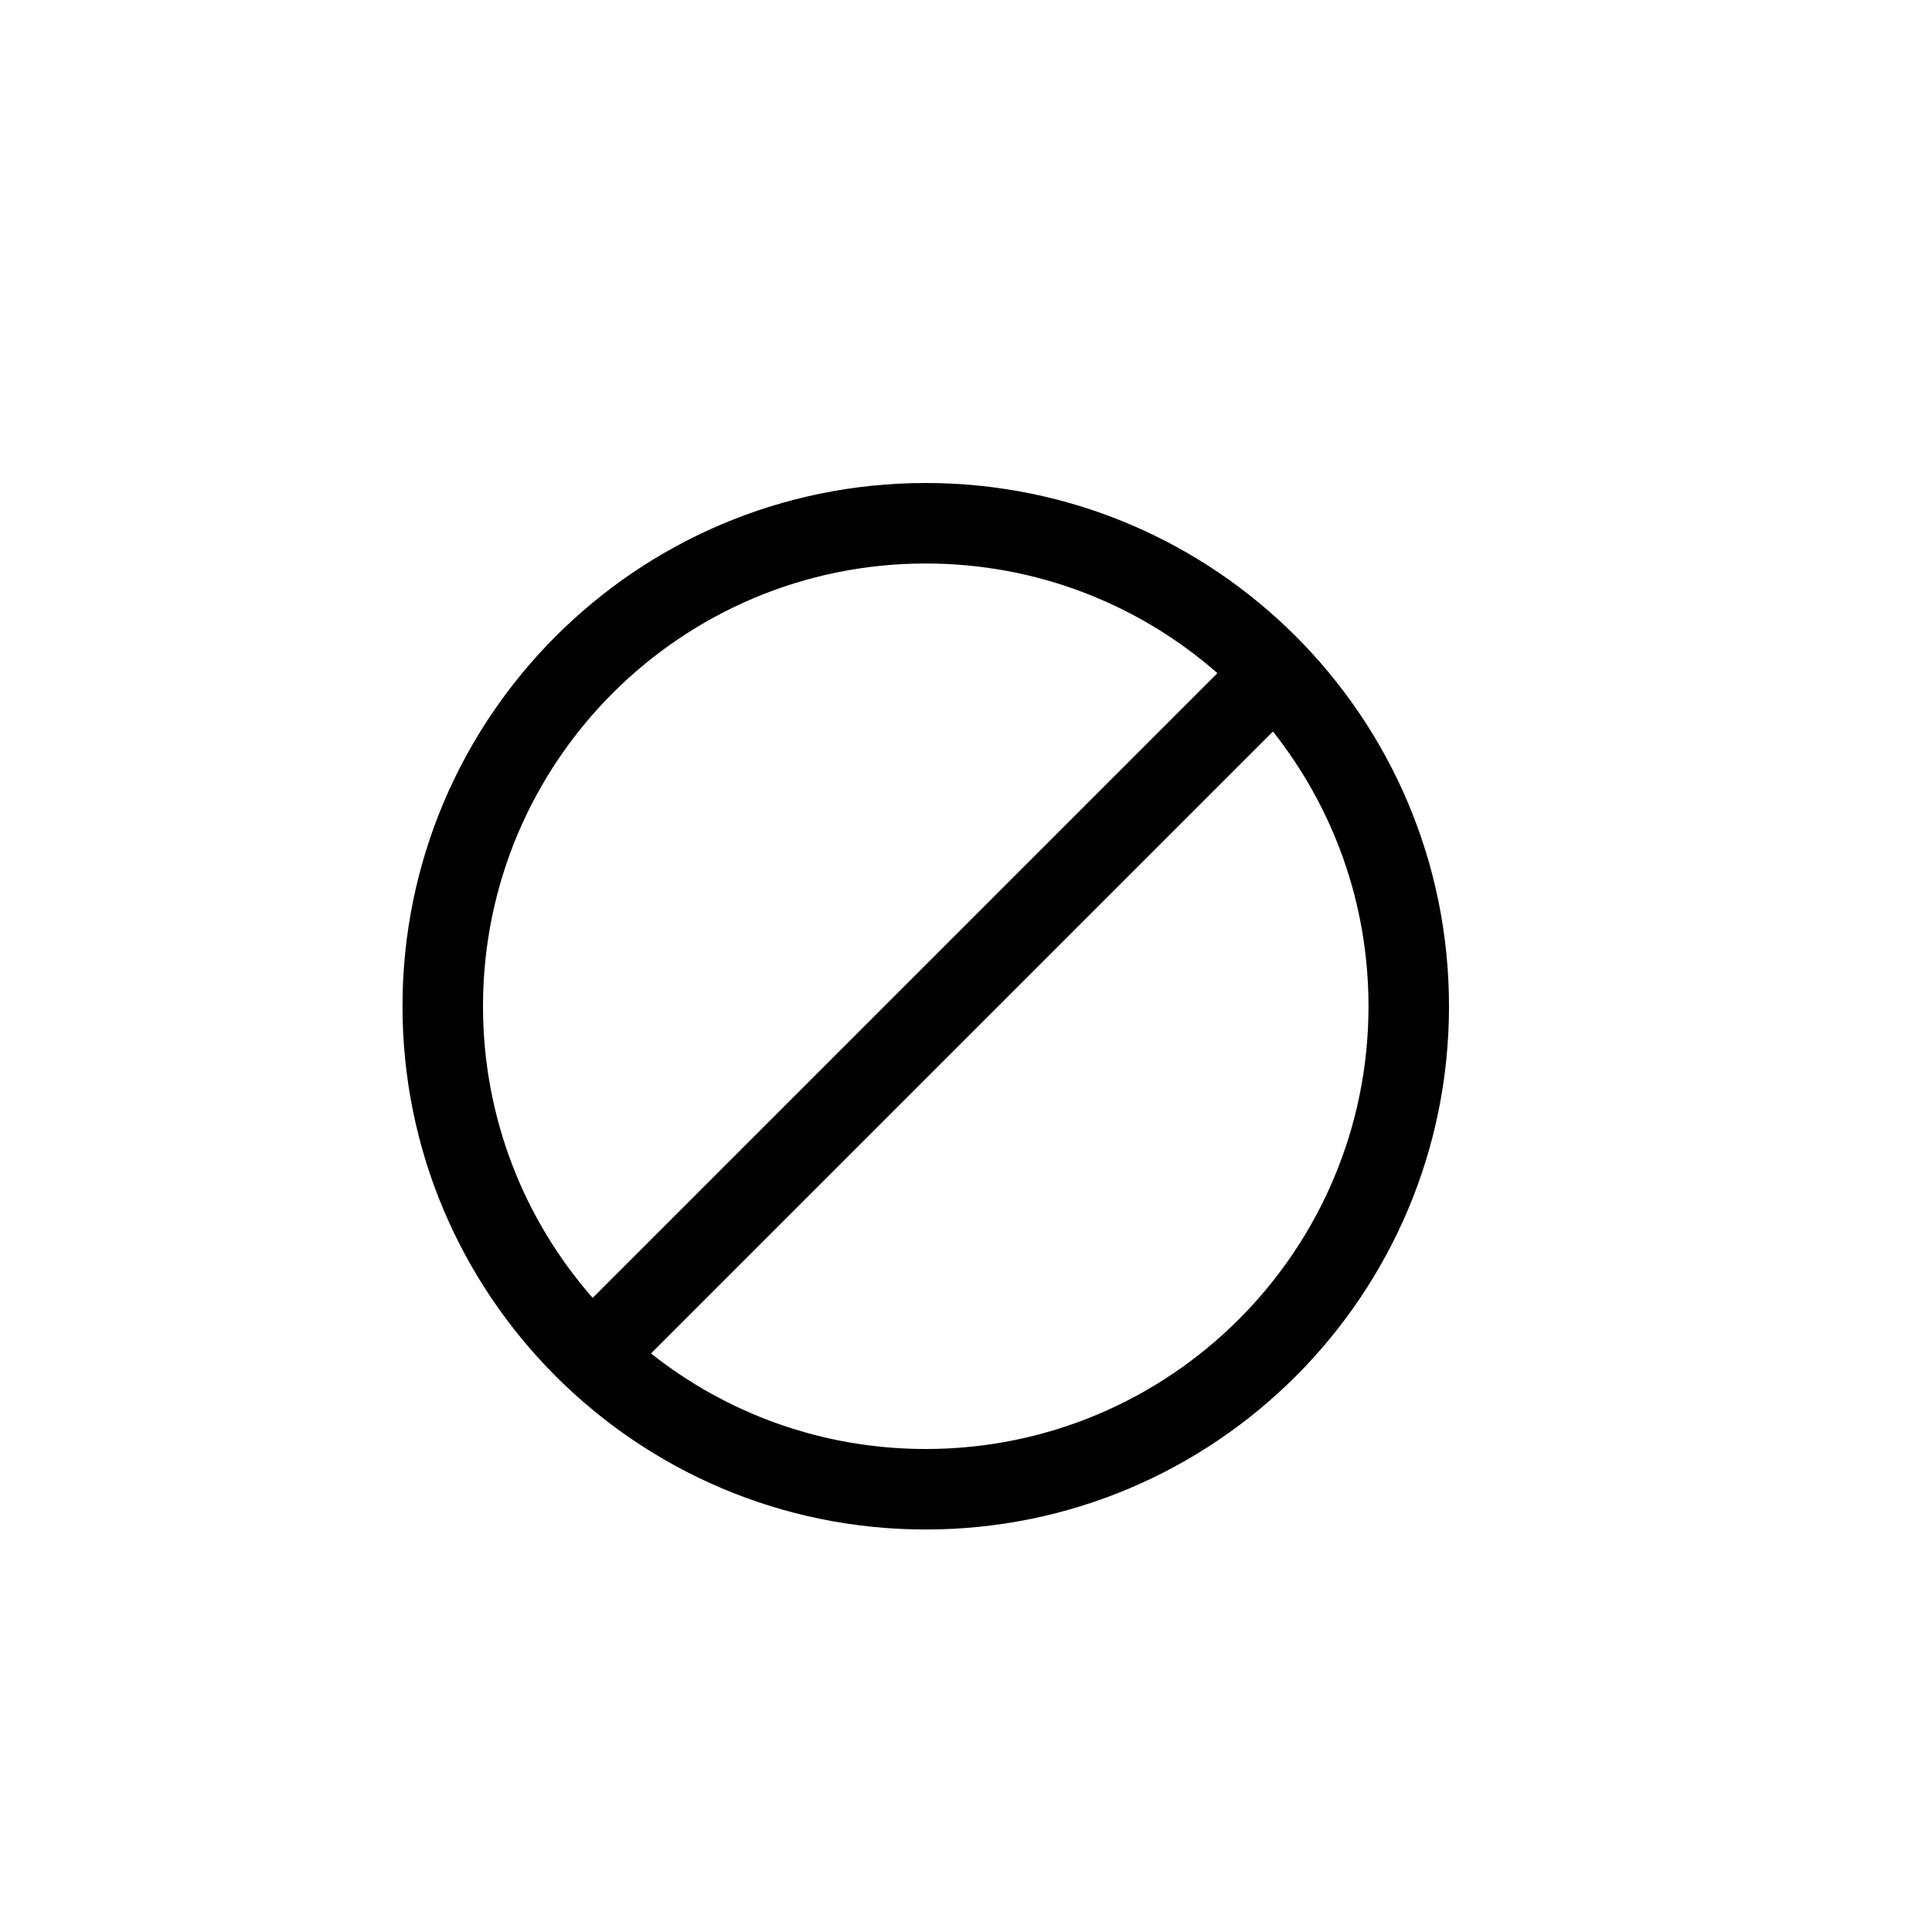
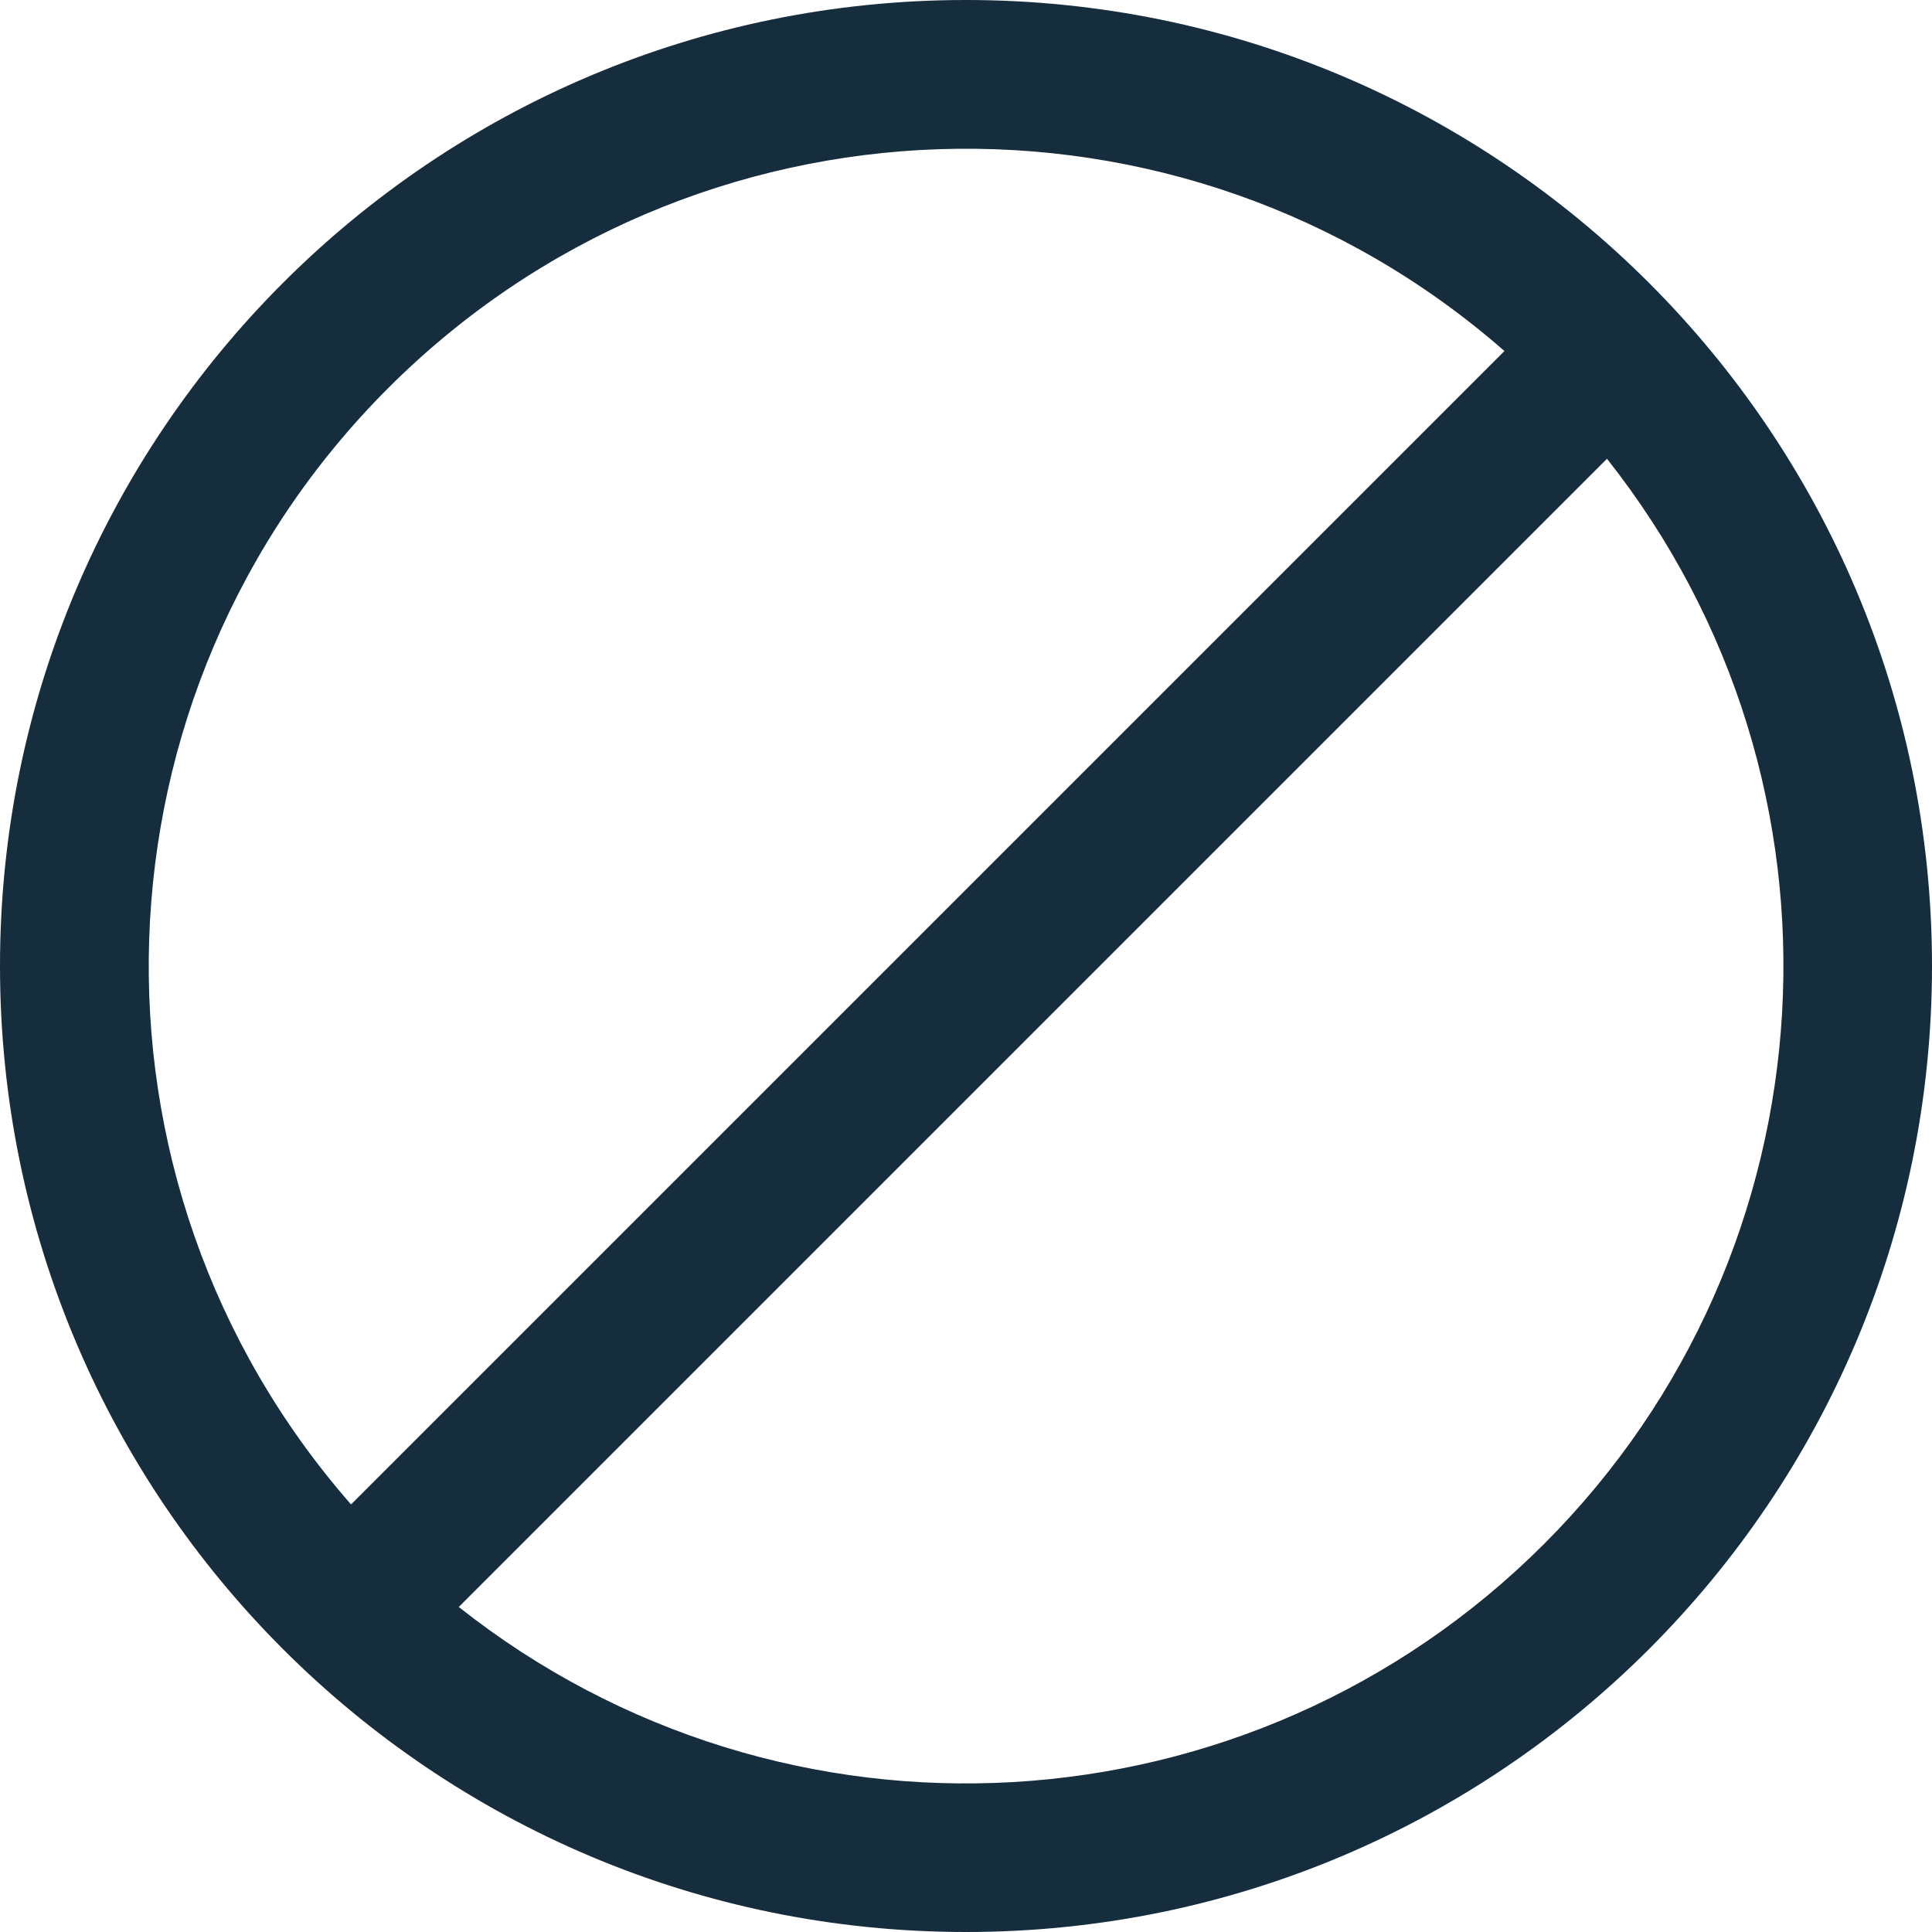
- <svg xmlns="http://www.w3.org/2000/svg" width="24" height="24" viewBox="0 0 24 24">
-   <path d="M8.087,16.813 C9.024,17.556 10.21,18 11.5,18 C14.538,18 17,15.538 17,12.5 C17,11.21 16.556,10.024 15.813,9.087 L8.087,16.813 Z M7.362,16.123 L15.123,8.362 C14.156,7.514 12.888,7 11.5,7 C8.462,7 6,9.462 6,12.5 C6,13.888 6.514,15.156 7.362,16.123 Z M11.5,19 C7.91,19 5,16.09 5,12.5 C5,8.91 7.91,6 11.5,6 C15.09,6 18,8.91 18,12.5 C18,16.09 15.09,19 11.5,19 Z" />
+ <svg xmlns="http://www.w3.org/2000/svg" xmlns:xlink="http://www.w3.org/1999/xlink" width="13" height="13" viewBox="0 0 13 13">
+   <defs>
+     <path id="a" d="M8.087 16.813a5.5 5.5 0 0 0 7.726-7.726l-7.726 7.726zm-.725-.69l7.761-7.761a5.5 5.5 0 0 0-7.761 7.761zM11.5 19a6.5 6.5 0 1 1 0-13 6.5 6.5 0 0 1 0 13z" />
+   </defs>
+   <use fill="#162D3D" fill-rule="evenodd" transform="translate(-5 -6)" xlink:href="#a" />
</svg>
